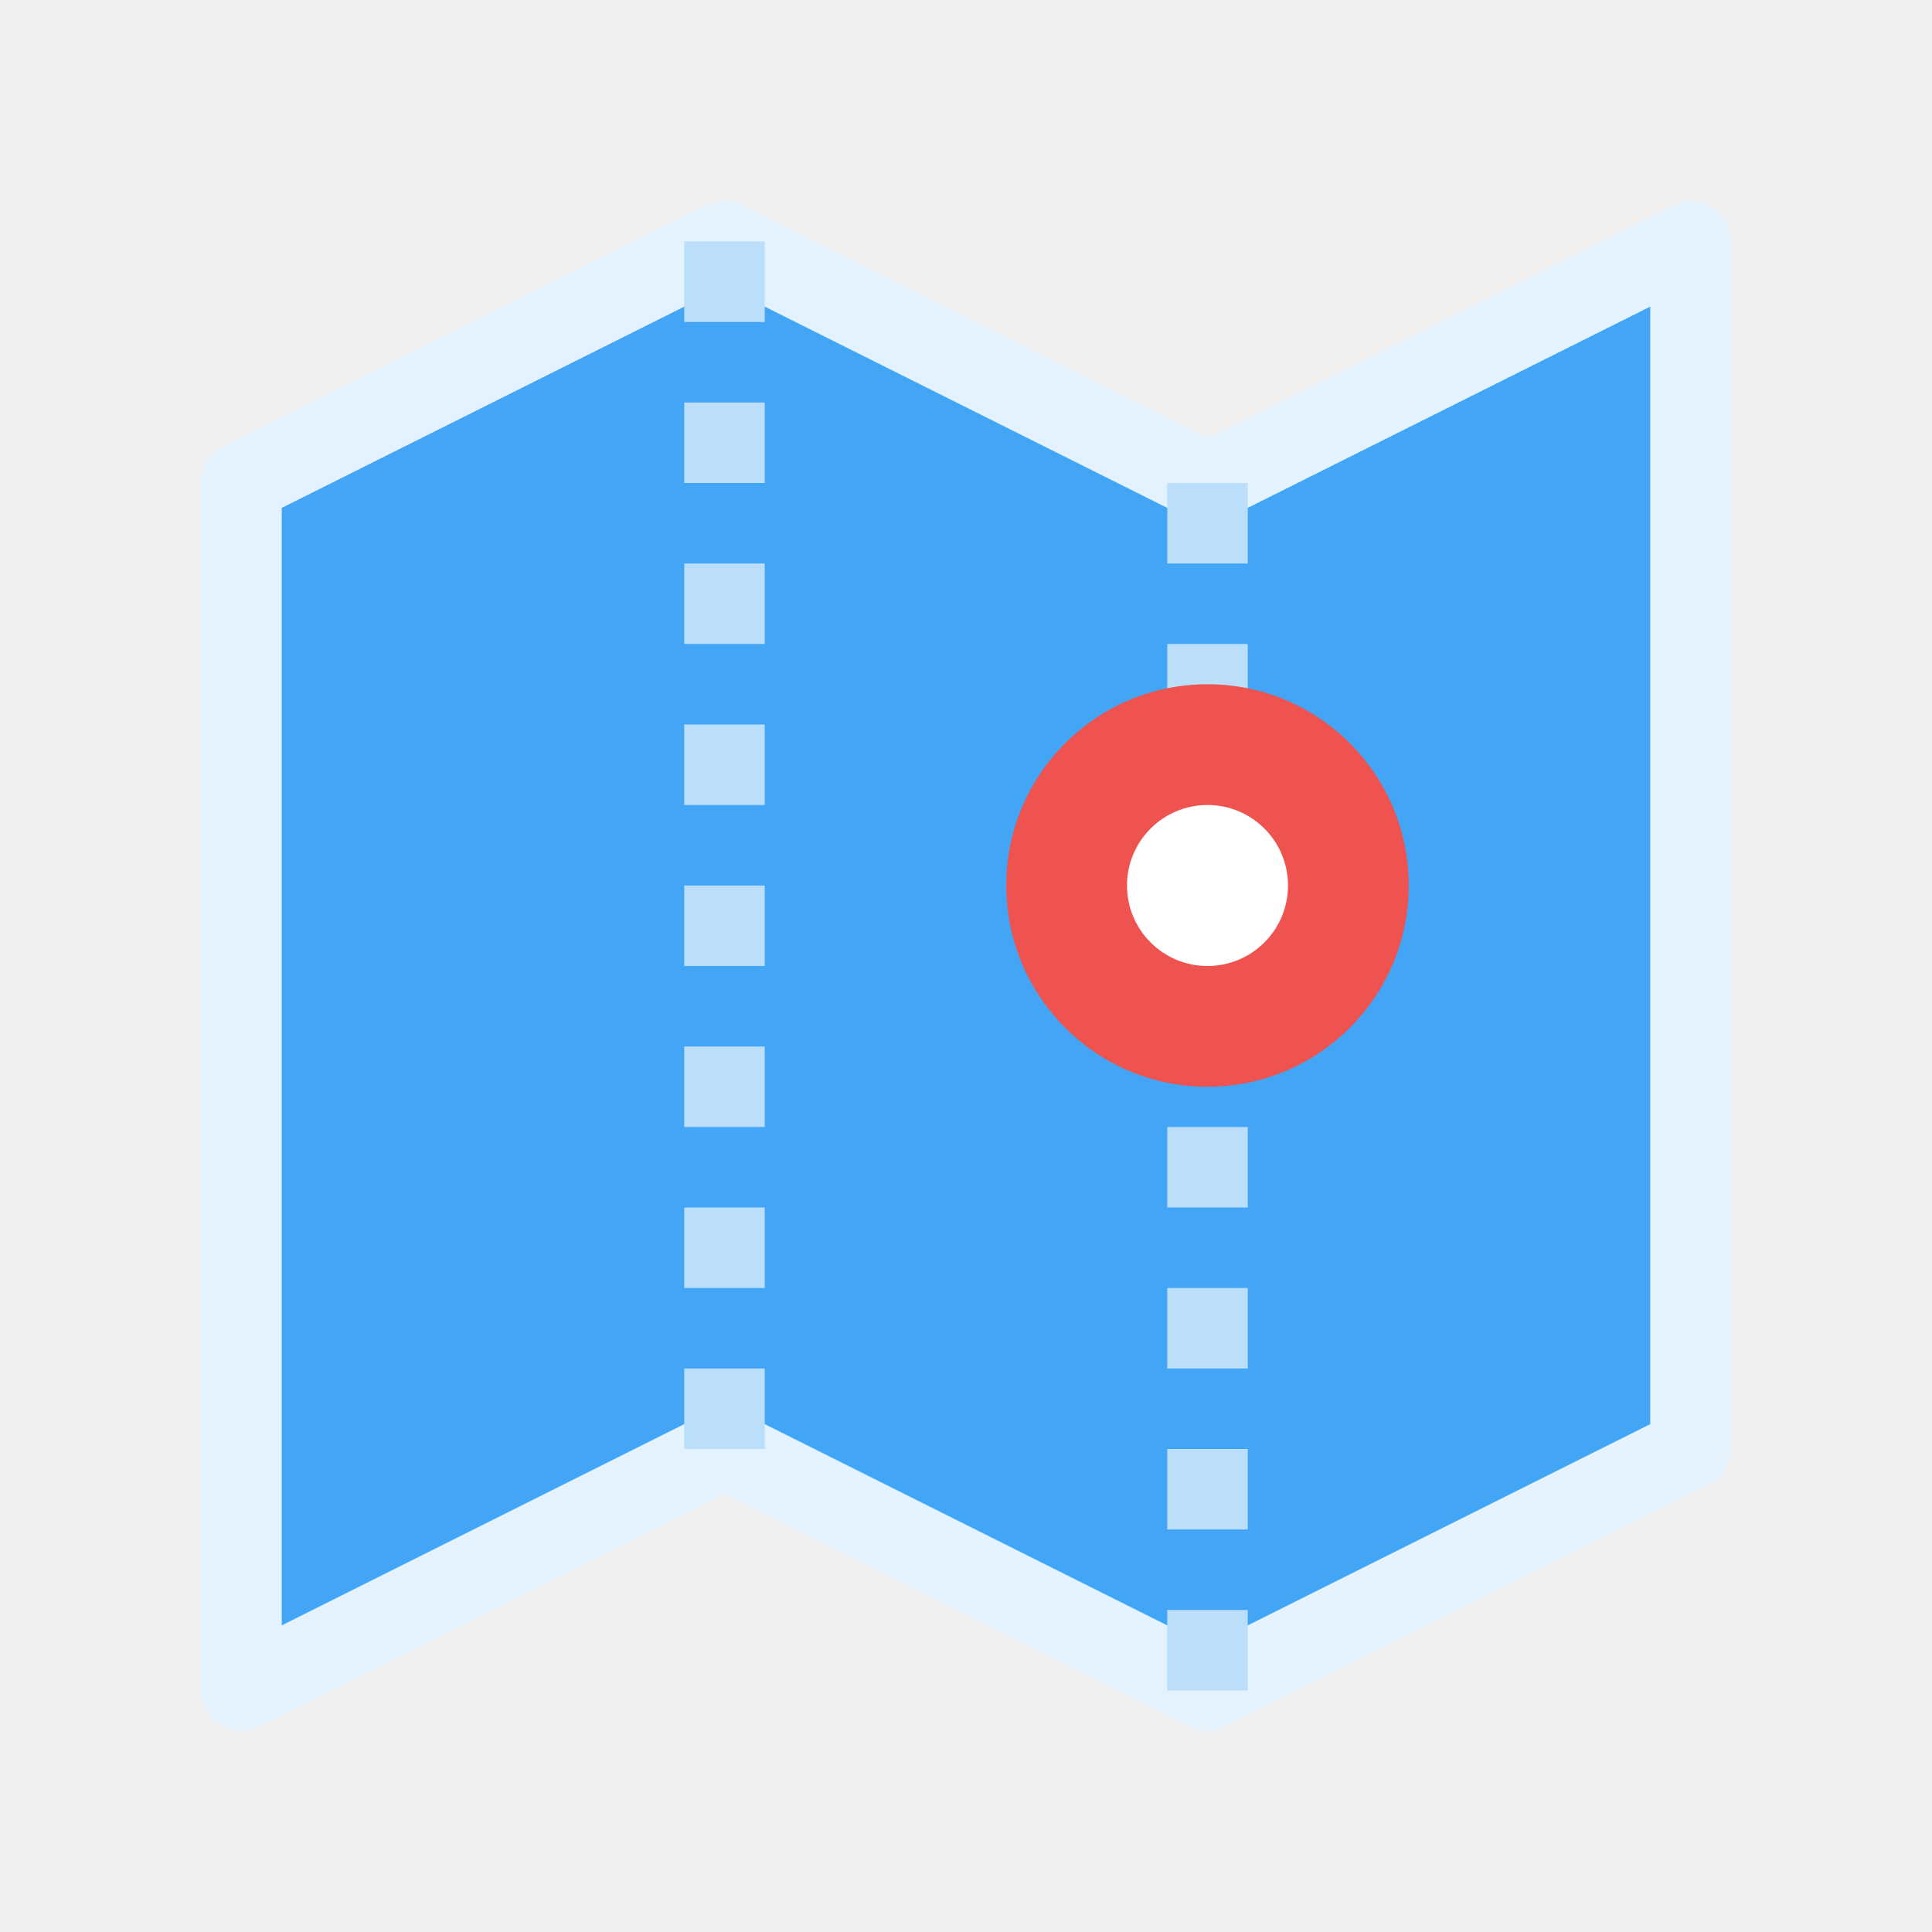
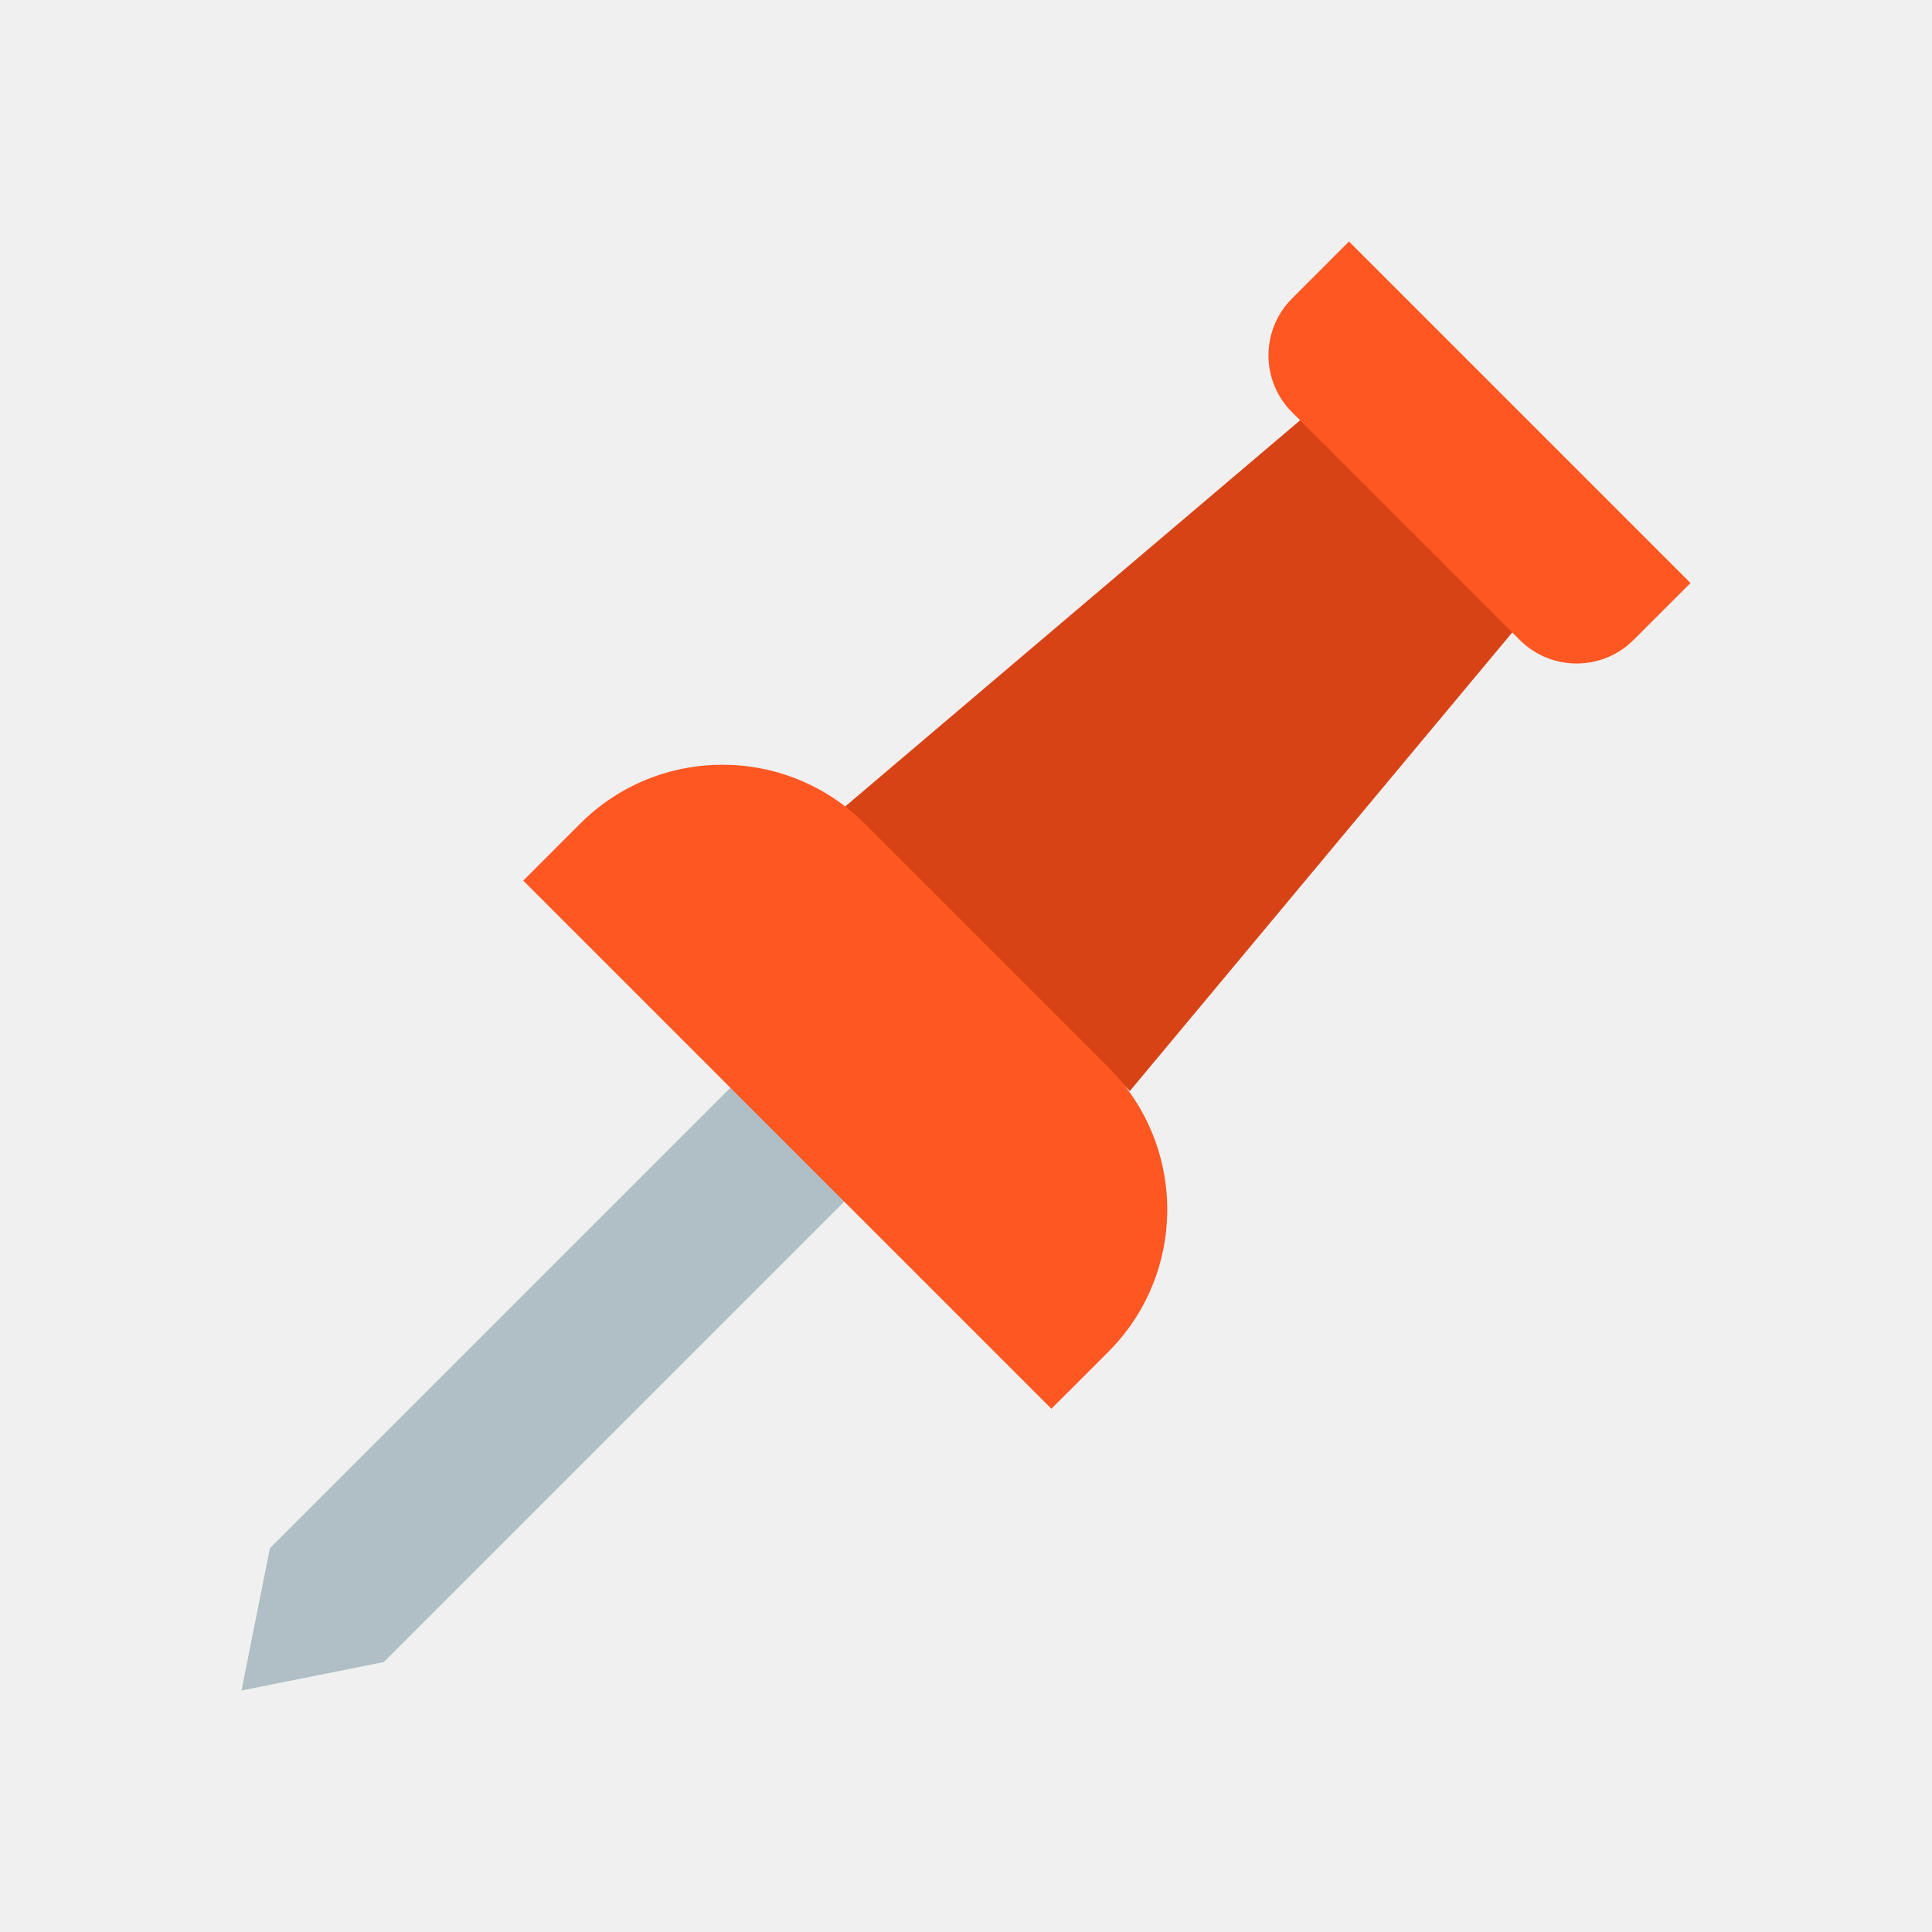
- <svg xmlns="http://www.w3.org/2000/svg" viewBox="0 0 48 48" width="48" height="48">
-   <path d="M6 12 L18 6 L30 12 L42 6 L42 36 L30 42 L18 36 L6 42 Z" fill="#42A5F5" stroke="#E3F2FD" stroke-width="2" stroke-linejoin="round" />
-   <path d="M18 6 L18 36" stroke="#BBDEFB" stroke-width="2" stroke-dasharray="2 2" />
-   <path d="M30 12 L30 42" stroke="#BBDEFB" stroke-width="2" stroke-dasharray="2 2" />
-   <circle cx="30" cy="22" r="5" fill="#EF5350" />
-   <circle cx="30" cy="22" r="2" fill="#FFFFFF" />
+ <svg xmlns="http://www.w3.org/2000/svg" width="48" height="48" viewBox="0 0 48 48">
+   <polygon fill="#B0BEC5" points="9.536,41.293 6,42 6.706,38.465 19.436,25.736 22.264,28.564" />
+   <polygon fill="#D84315" points="28.071,27.106 21,20.035 34,9 39,14" />
+   <g fill="#FF5722">
+     <path d="M33.515,6l-1.414,1.415c-0.781,0.78-0.781,2.047,0,2.828l5.656,5.656c0.781,0.781,2.048,0.781,2.828,0 L42,14.485L33.515,6z" />
+     <path d="M26.121,35l1.415-1.414c1.952-1.953,1.952-5.118,0-7.071l-6.051-6.051c-1.953-1.952-5.118-1.952-7.071,0 L13,21.879L26.121,35z" />
+   </g>
</svg>
